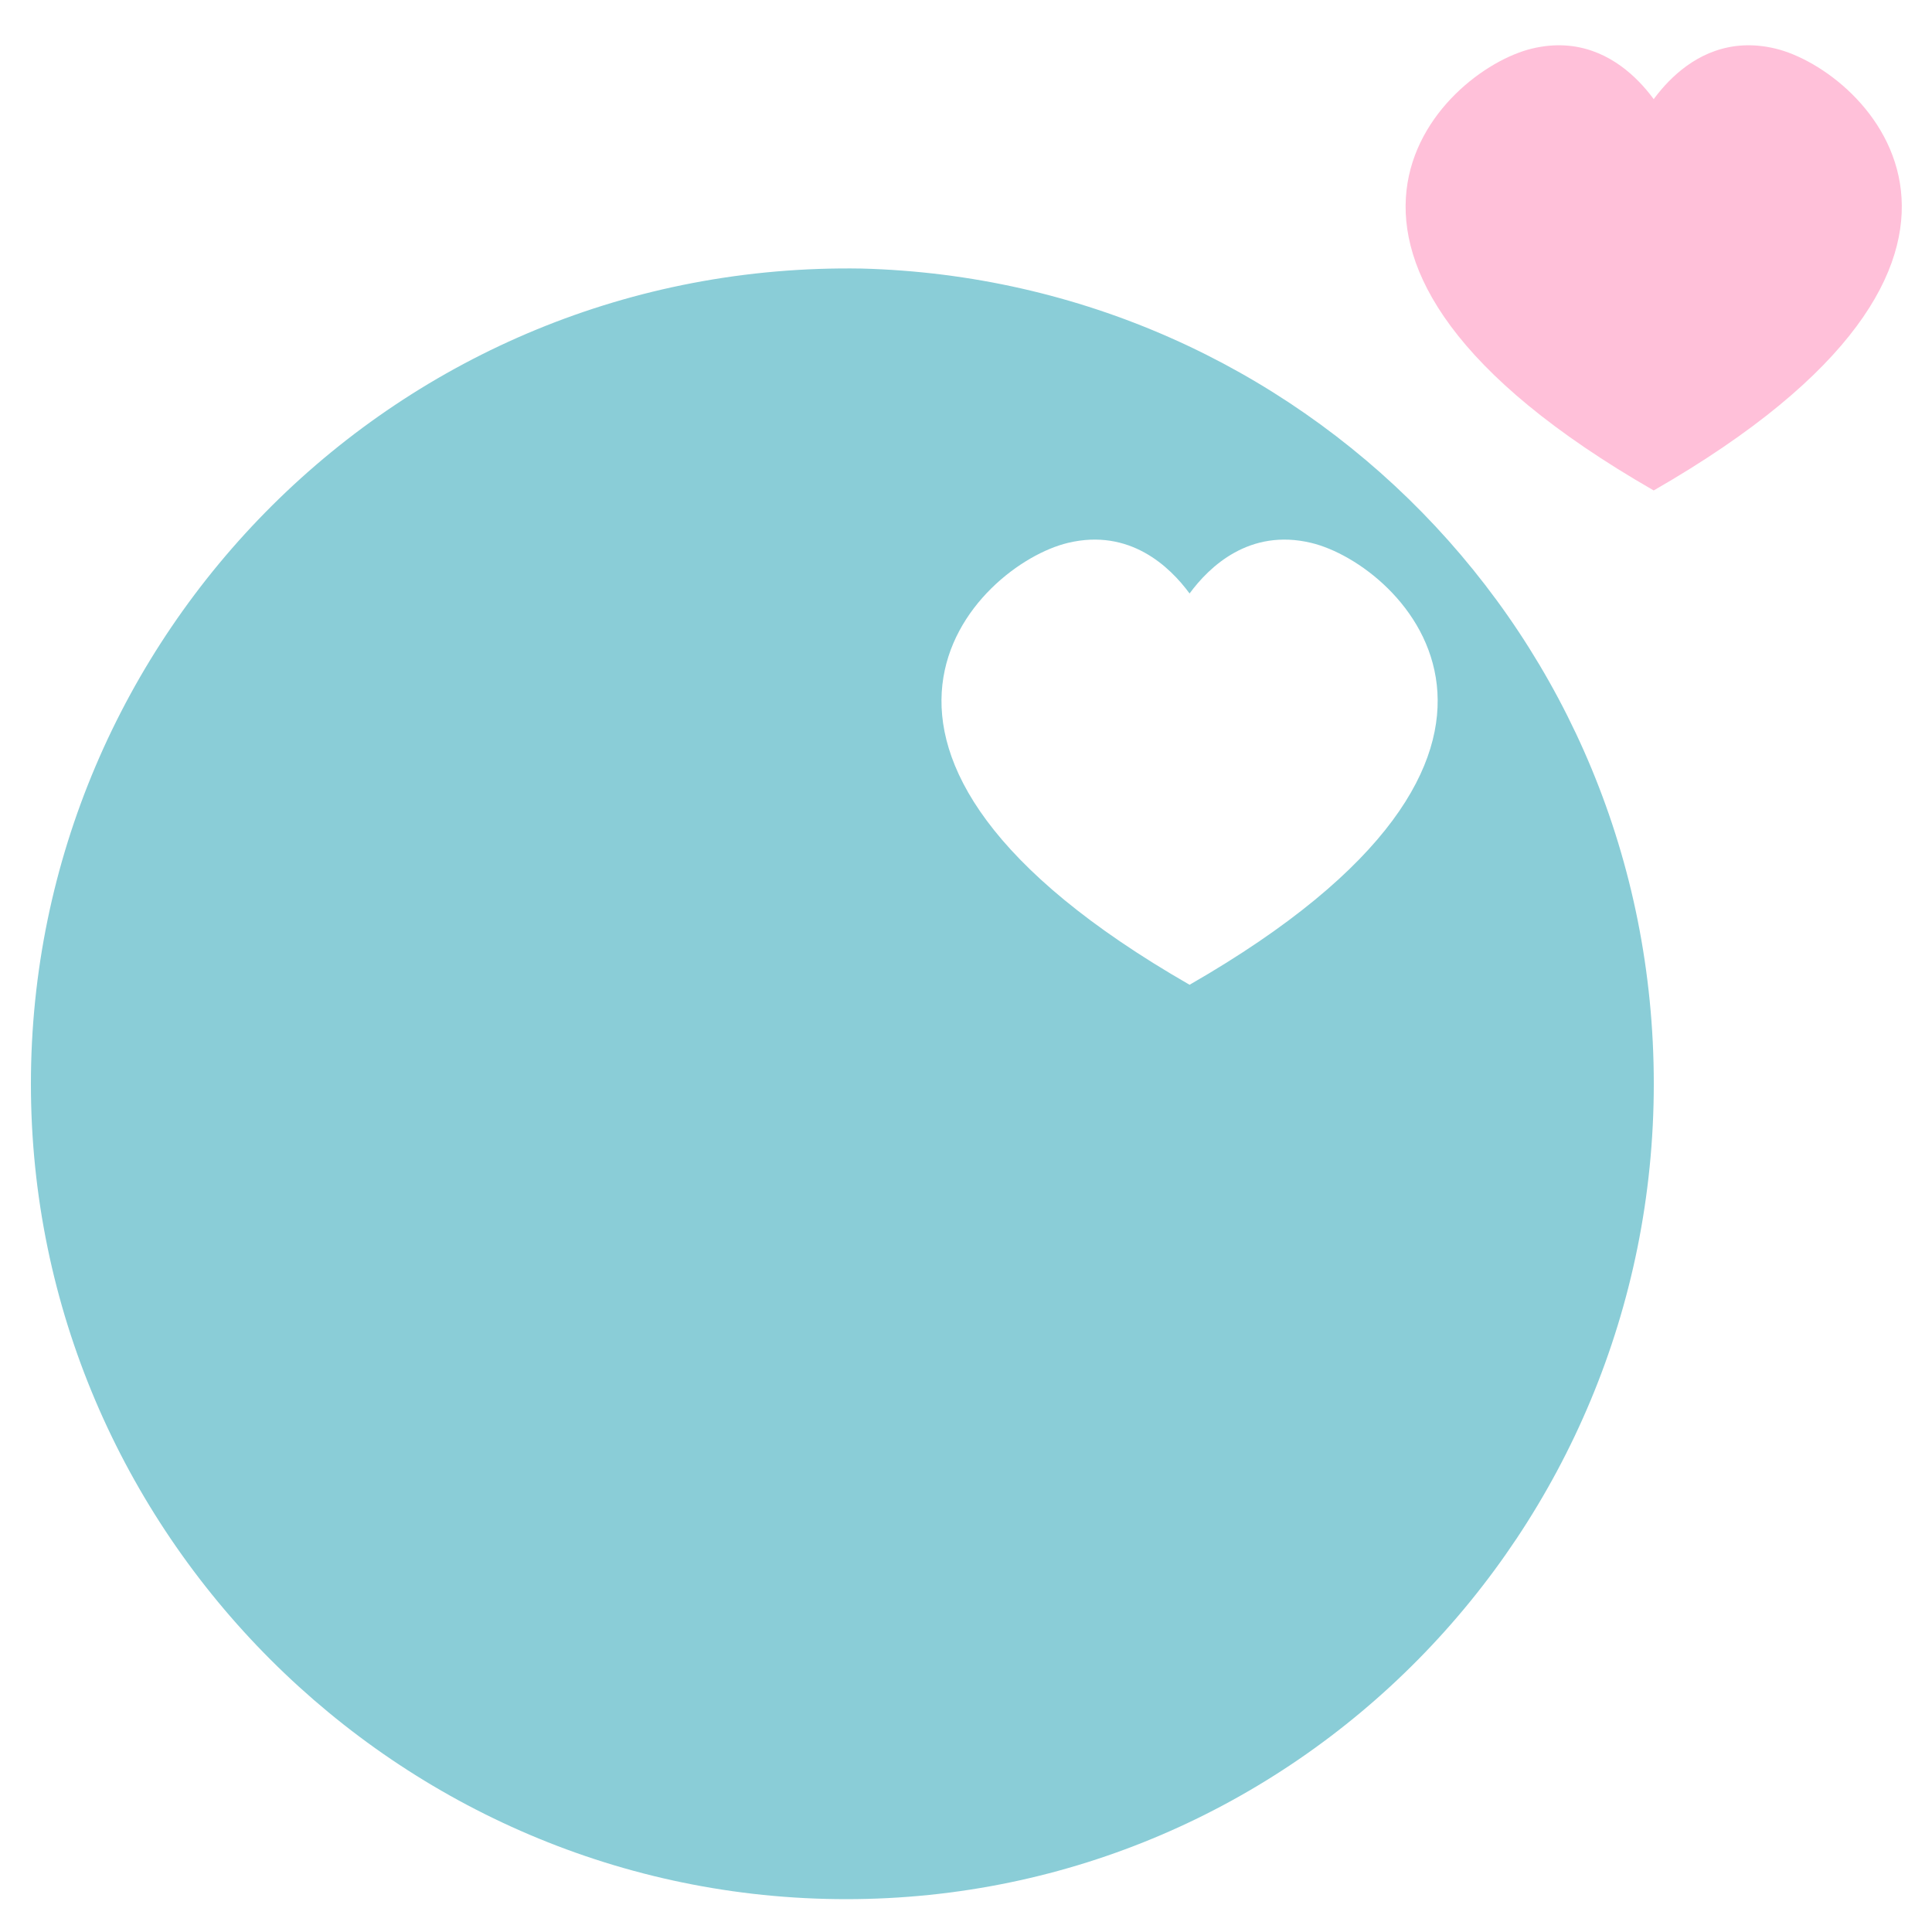
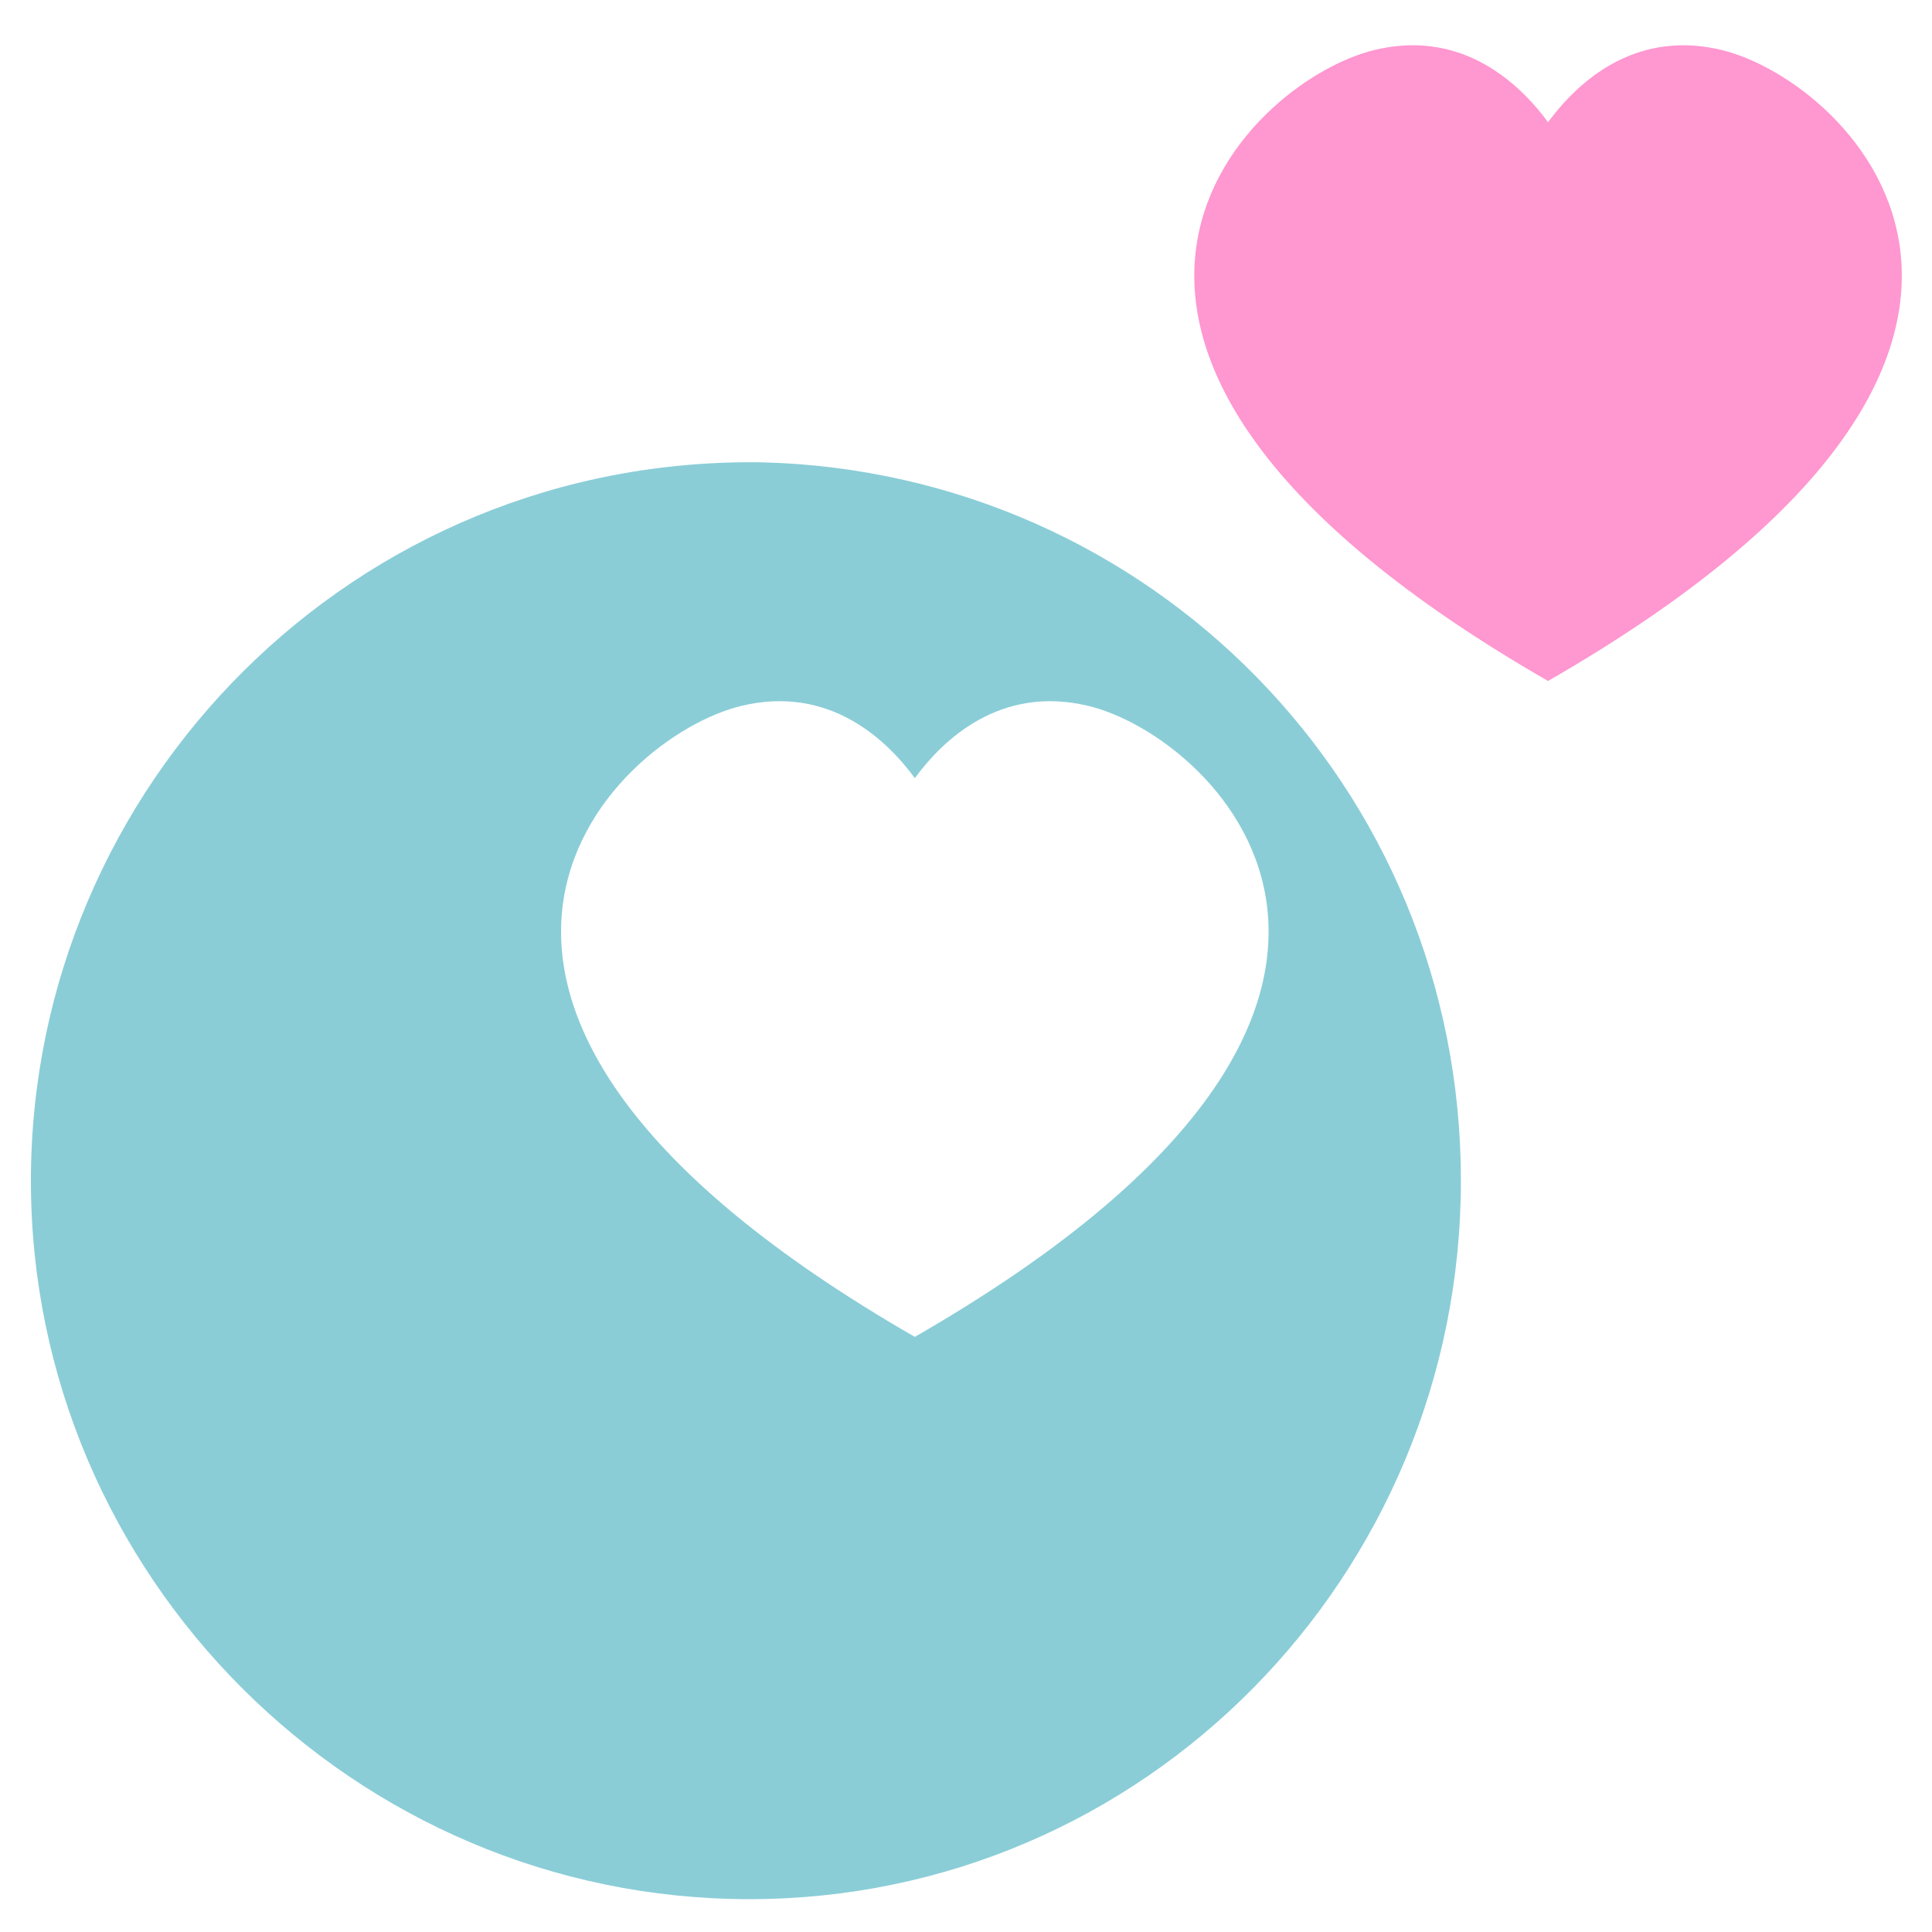
<svg xmlns="http://www.w3.org/2000/svg" width="1024" height="1024" viewBox="0 0 1024 1024" fill="none">
-   <path d="M884.225 65.167C884.225 65.167 860.819 14.099 812.103 25.72C763.391 37.349 661.655 136.564 876.586 260H876.413C1091.34 136.56 989.615 37.352 940.899 25.72C892.18 14.103 868.777 65.167 868.777 65.167H884.225Z" fill="#FFC0D9" />
-   <path d="M16.384 574.465C16.384 336.897 210.944 138.241 456.704 142.337C689.152 148.481 876.544 336.897 876.544 574.465C876.544 812.033 686.08 1006.59 448.512 1006.59C210.944 1006.59 16.384 812.032 16.384 574.465ZM630.413 522H630.586C630.557 521.983 630.528 521.966 630.499 521.949C630.47 521.966 630.442 521.983 630.413 522ZM630.5 314.559C620.008 300.278 598.734 279.936 566.104 287.72C517.398 299.346 415.683 398.536 630.499 521.949C845.312 398.532 743.609 299.351 694.899 287.72C662.266 279.938 640.991 300.279 630.5 314.559Z" fill="#8ACDD7" />
+   <path d="M831.515 82.784C831.515 82.784 798.141 9.862 728.679 26.456C659.223 43.061 514.162 184.737 820.622 361H820.376C1126.83 184.732 981.785 43.067 912.324 26.456C842.857 9.868 809.488 82.784 809.488 82.784H831.515Z" fill="#FF97D0" />
+   <path d="M16.384 625.824C16.384 416.492 187.82 241.446 404.371 245.056C609.192 250.469 774.312 416.492 774.312 625.824C774.311 835.156 606.485 1006.59 397.152 1006.59C187.82 1006.59 16.384 835.156 16.384 625.824ZM484.758 708.644H485.004C484.963 708.621 484.921 708.597 484.88 708.573C484.839 708.597 484.799 708.621 484.758 708.644ZM484.883 412.427C469.923 392.033 439.588 362.986 393.062 374.1C323.615 390.703 178.582 532.343 484.88 708.573C791.174 532.337 646.157 390.709 576.705 374.1C530.176 362.989 499.842 392.034 484.883 412.427Z" fill="#8ACDD7" />
</svg>
